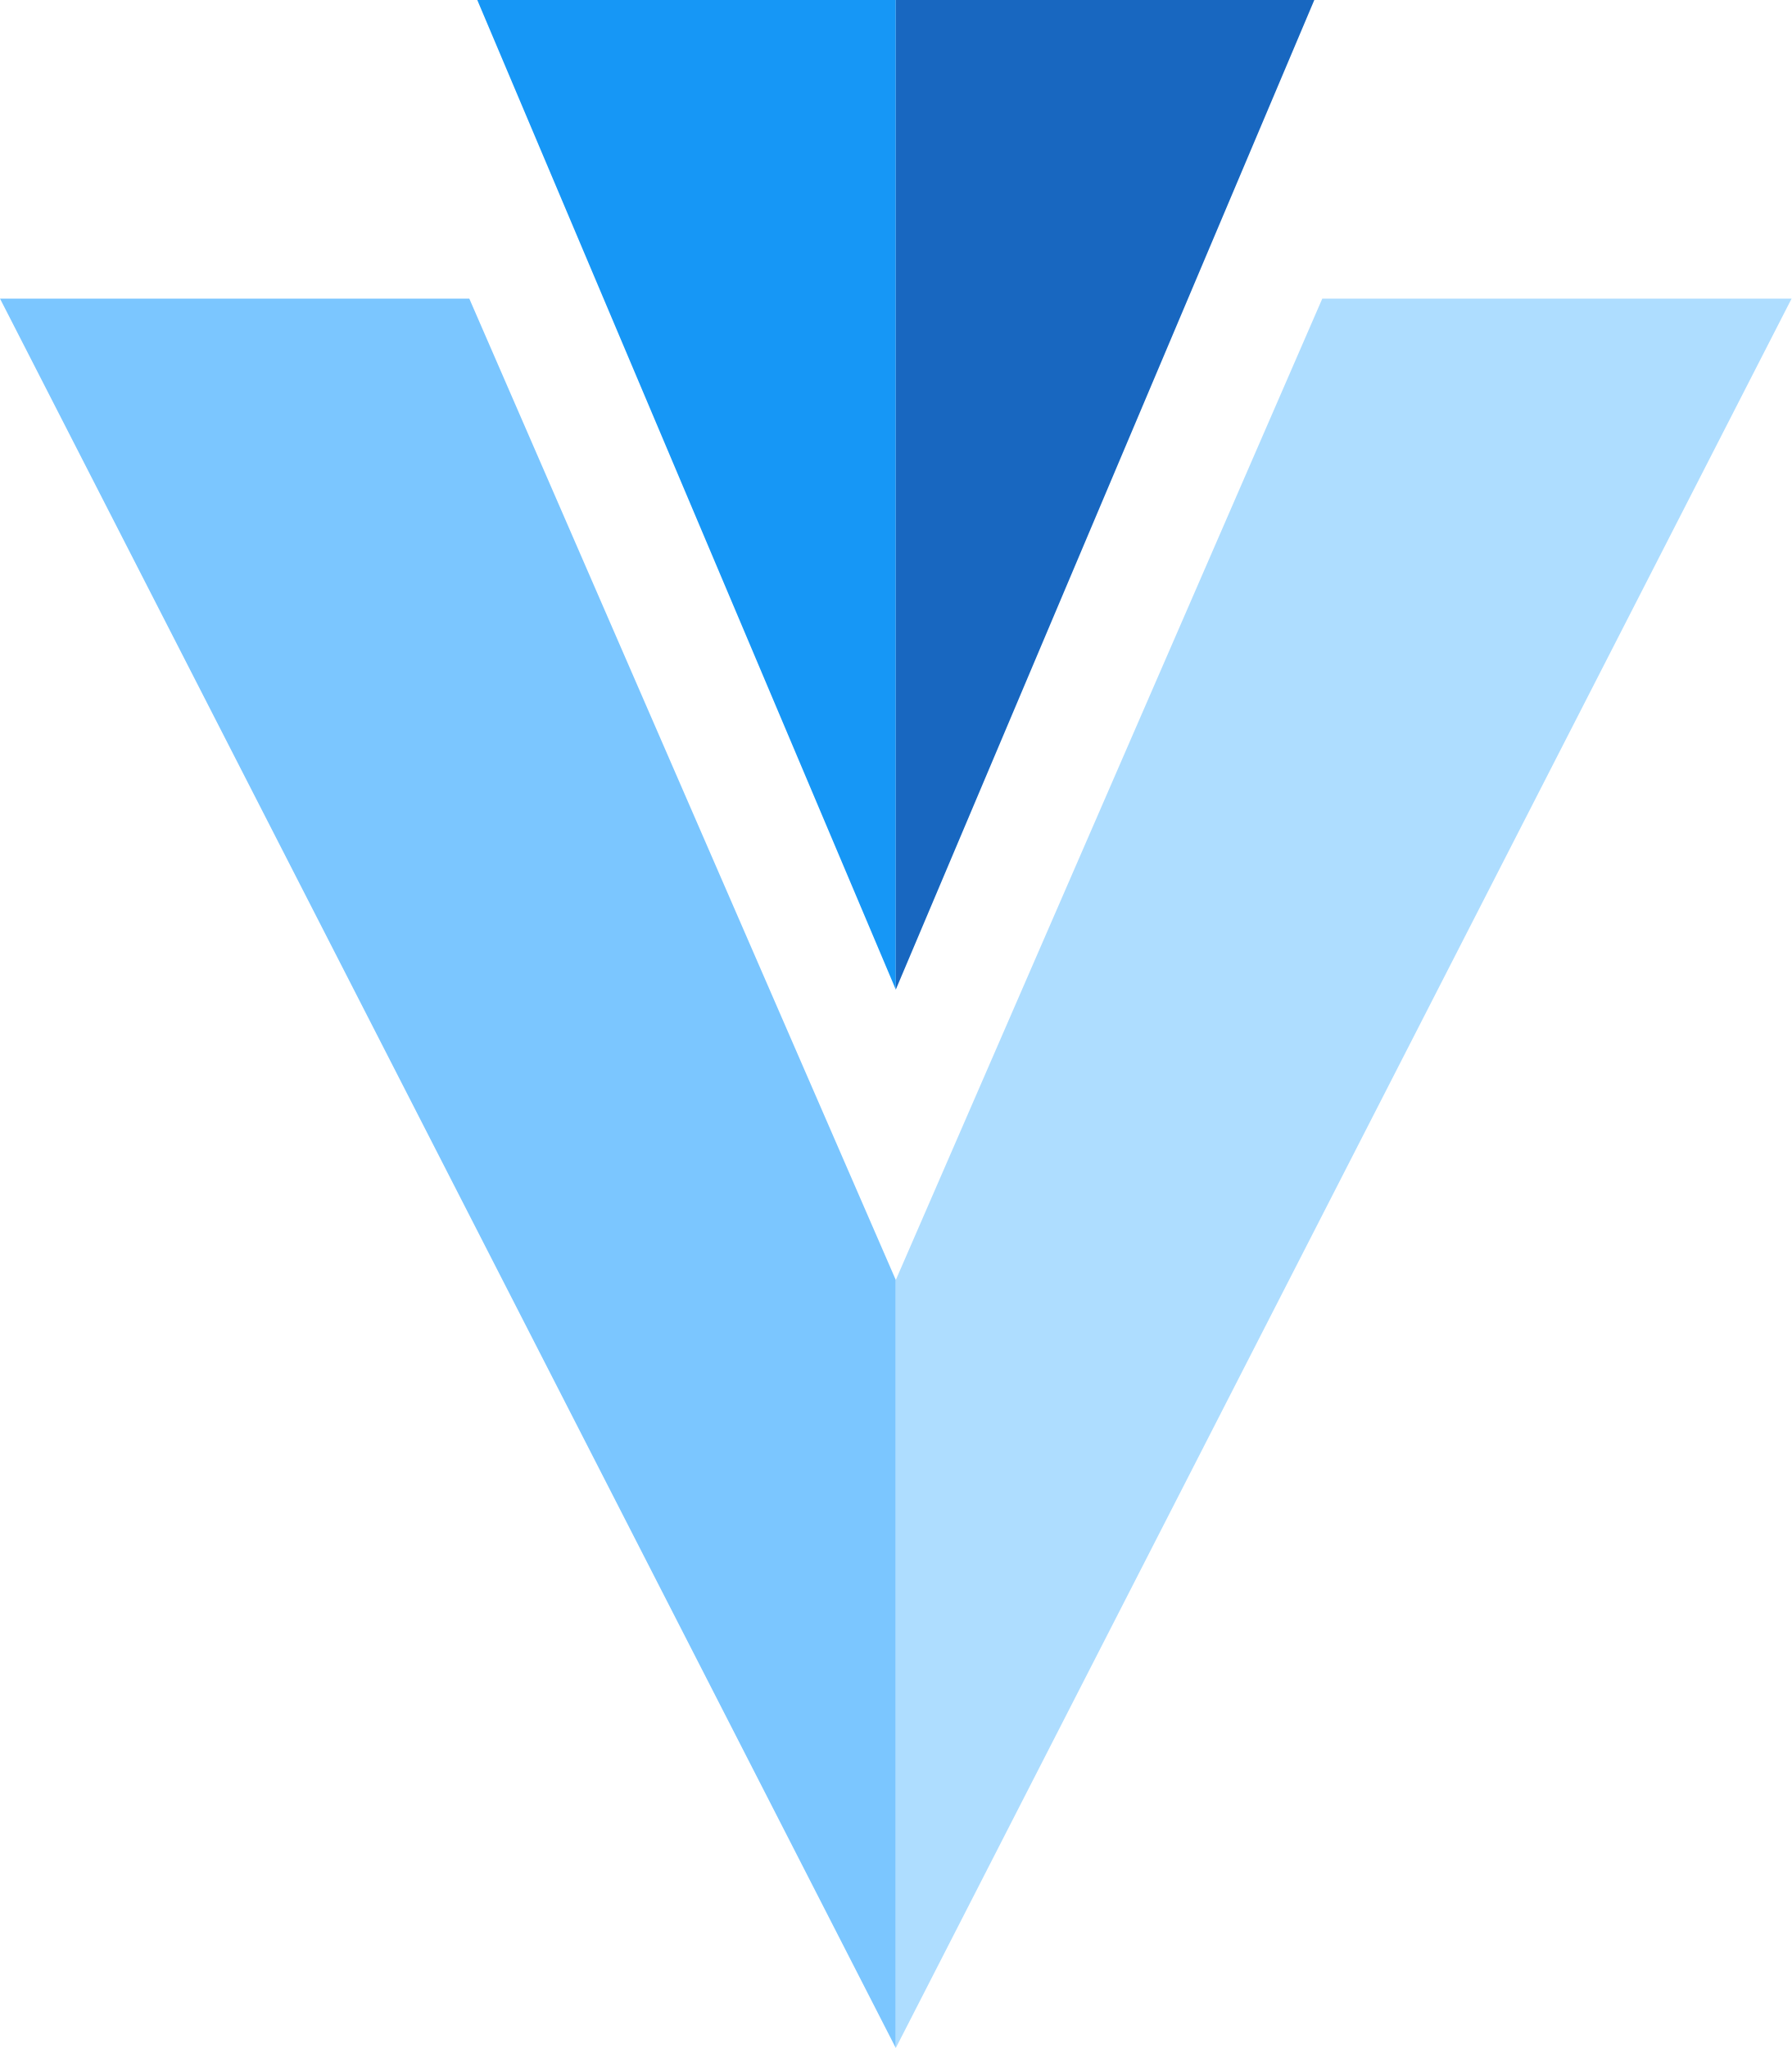
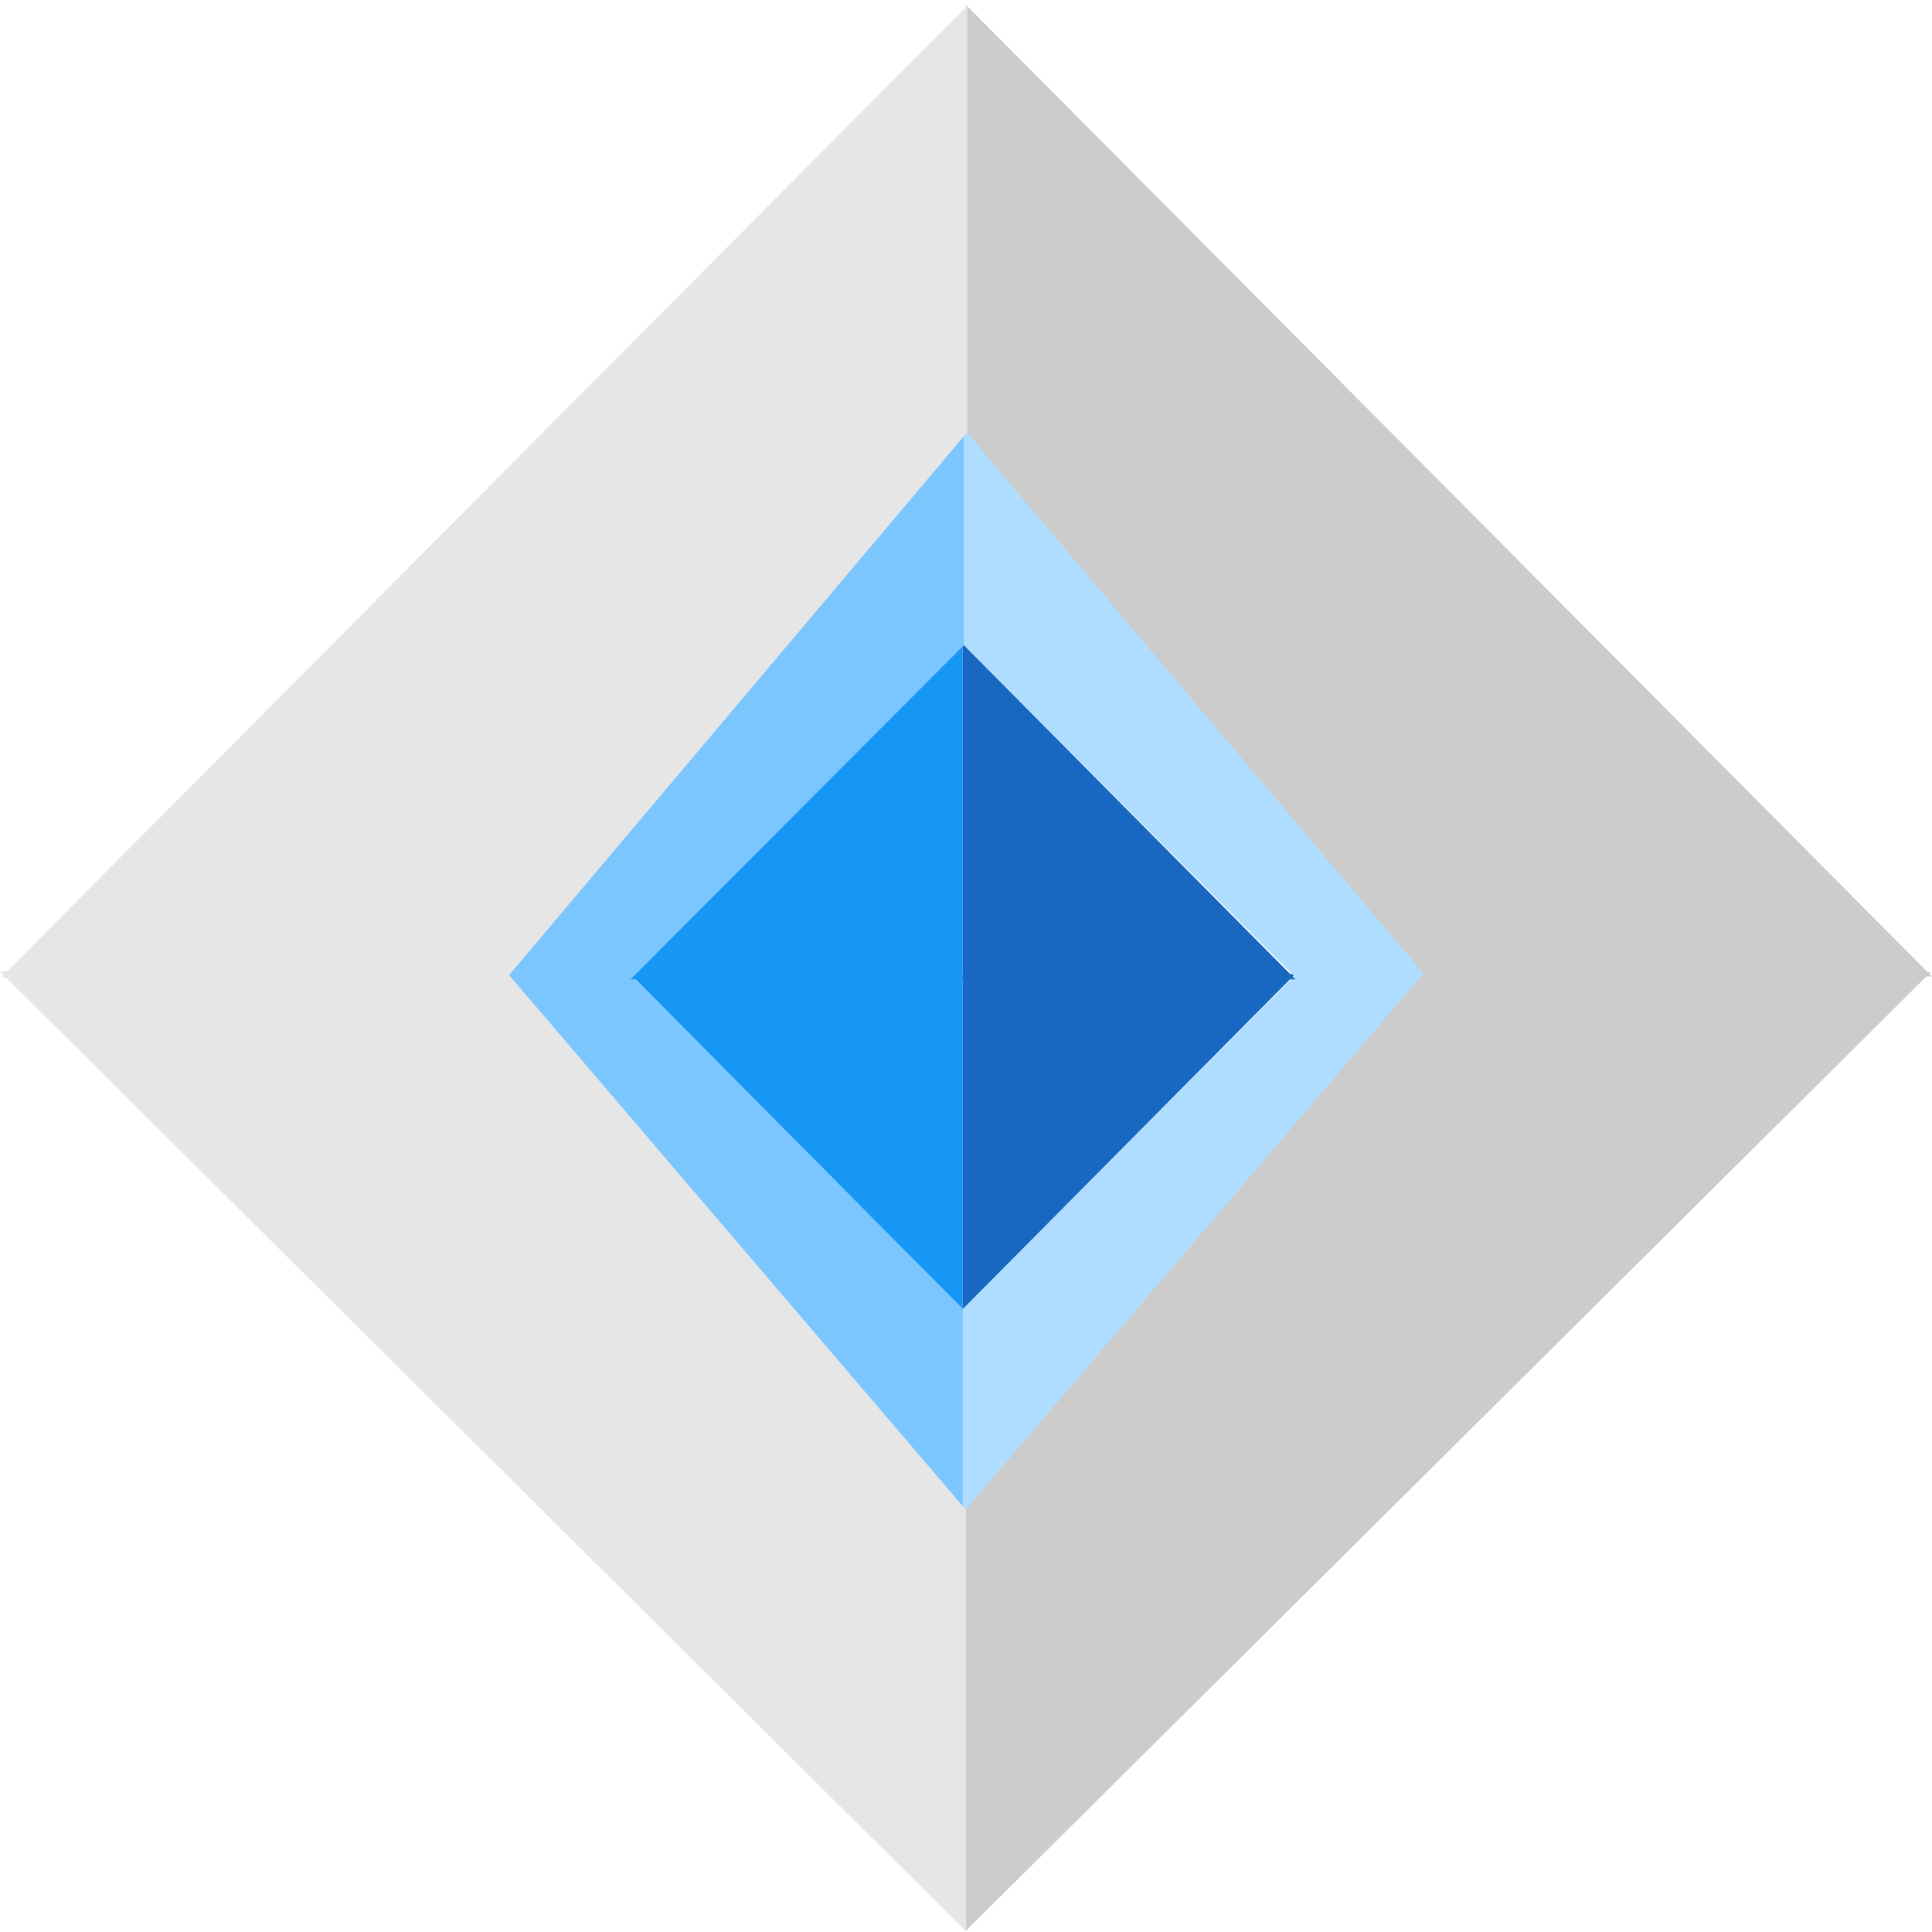
- <svg xmlns="http://www.w3.org/2000/svg" id="Layer_1" data-name="Layer 1" viewBox="0 0 87.5 100">
-   <defs>
-     <style>.cls-1{fill:#1697f6;}.cls-2{fill:#7bc6ff;}.cls-3{fill:#1867c0;}.cls-4{fill:#aeddff;}</style>
+ <svg xmlns="http://www.w3.org/2000/svg" id="Layer_1" data-name="Layer 1" viewBox="0 0 70 70" version="1.1" width="70" height="70">
+   <defs id="defs4">
+     <style id="style2">.cls-1{fill:#1697f6;}.cls-2{fill:#7bc6ff;}.cls-3{fill:#1867c0;}.cls-4{fill:#aeddff;}</style>
  </defs>
-   <polyline class="cls-1" points="43.75 0 23.31 0 43.75 48.32" />
-   <polygon class="cls-2" points="43.75 62.5 43.75 100 0 14.58 22.92 14.58 43.75 62.5" />
-   <polyline class="cls-3" points="43.75 0 64.19 0 43.75 48.32" />
-   <polygon class="cls-4" points="64.58 14.58 87.5 14.58 43.75 100 43.75 62.5 64.58 14.58" />
+   <polyline class="cls-1" points="43.75 0 23.31 0 43.75 48.32" id="polyline8" transform="matrix(0.5897221,0,0,0.2514982,9.081013,35.28583)" />
+   <polygon class="cls-2" points="43.75,100 0,14.58 22.92,14.58 43.75,62.5 " id="polygon10" transform="matrix(0.5803667,0,0,0.2535171,9.525431,31.60868)" />
+   <polyline class="cls-3" points="43.75 0 64.19 0 43.75 48.32" id="polyline12" transform="matrix(0.5897221,0,0,0.2514982,9.081013,35.28583)" />
+   <polygon class="cls-4" points="43.75,62.5 64.58,14.58 87.5,14.58 43.75,100 " id="polygon14" transform="matrix(0.5803667,0,0,0.2535171,9.490313,31.59341)" />
+   <polyline class="cls-1" points="43.75 0 23.31 0 43.75 48.32" id="polyline8-9" transform="matrix(0.5897221,0,0,-0.2514982,9.081013,35.48307)" style="fill:#1697f6" />
+   <polyline class="cls-3" points="43.75 0 64.19 0 43.75 48.32" id="polyline12-0" transform="matrix(0.5897221,0,0,-0.2514982,9.081013,35.48307)" style="fill:#1867c0" />
+   <polygon class="cls-2" points="0,14.58 22.92,14.58 43.75,62.5 43.75,100 " id="polygon10-7" transform="matrix(0.5803667,0,0,-0.2529264,9.560549,39.1555)" style="fill:#7bc6ff" />
+   <polygon class="cls-4" points="64.58,14.58 87.5,14.58 43.75,100 43.75,62.5 " id="polygon14-8" transform="matrix(0.5803667,0,0,-0.2529264,9.525431,39.17074)" style="fill:#aeddff" />
+   <polygon class="cls-2" points="22.92,14.58 43.75,62.5 43.75,100 0,14.58 " id="polygon10-7-1" transform="matrix(-0.8,0,0,-0.4120955,70,41.38767)" style="fill:#cccccc" />
+   <polygon class="cls-4" points="87.5,14.58 43.75,100 43.75,62.5 64.58,14.58 " id="polygon14-8-2" transform="matrix(-0.8,0,0,-0.4120955,70.04841,41.4125)" style="fill:#e6e6e6" />
+   <polygon class="cls-2" points="0,14.58 22.92,14.58 43.75,62.5 43.75,100 " id="polygon10-7-1-2" transform="matrix(-0.8,0,0,0.4070975,69.95159,29.29025)" style="fill:#cccccc" />
+   <polygon class="cls-4" points="64.58,14.58 87.5,14.58 43.75,100 43.75,62.5 " id="polygon14-8-2-6" transform="matrix(-0.8,0,0,0.4070975,70,29.26572)" style="fill:#e6e6e6" />
</svg>
